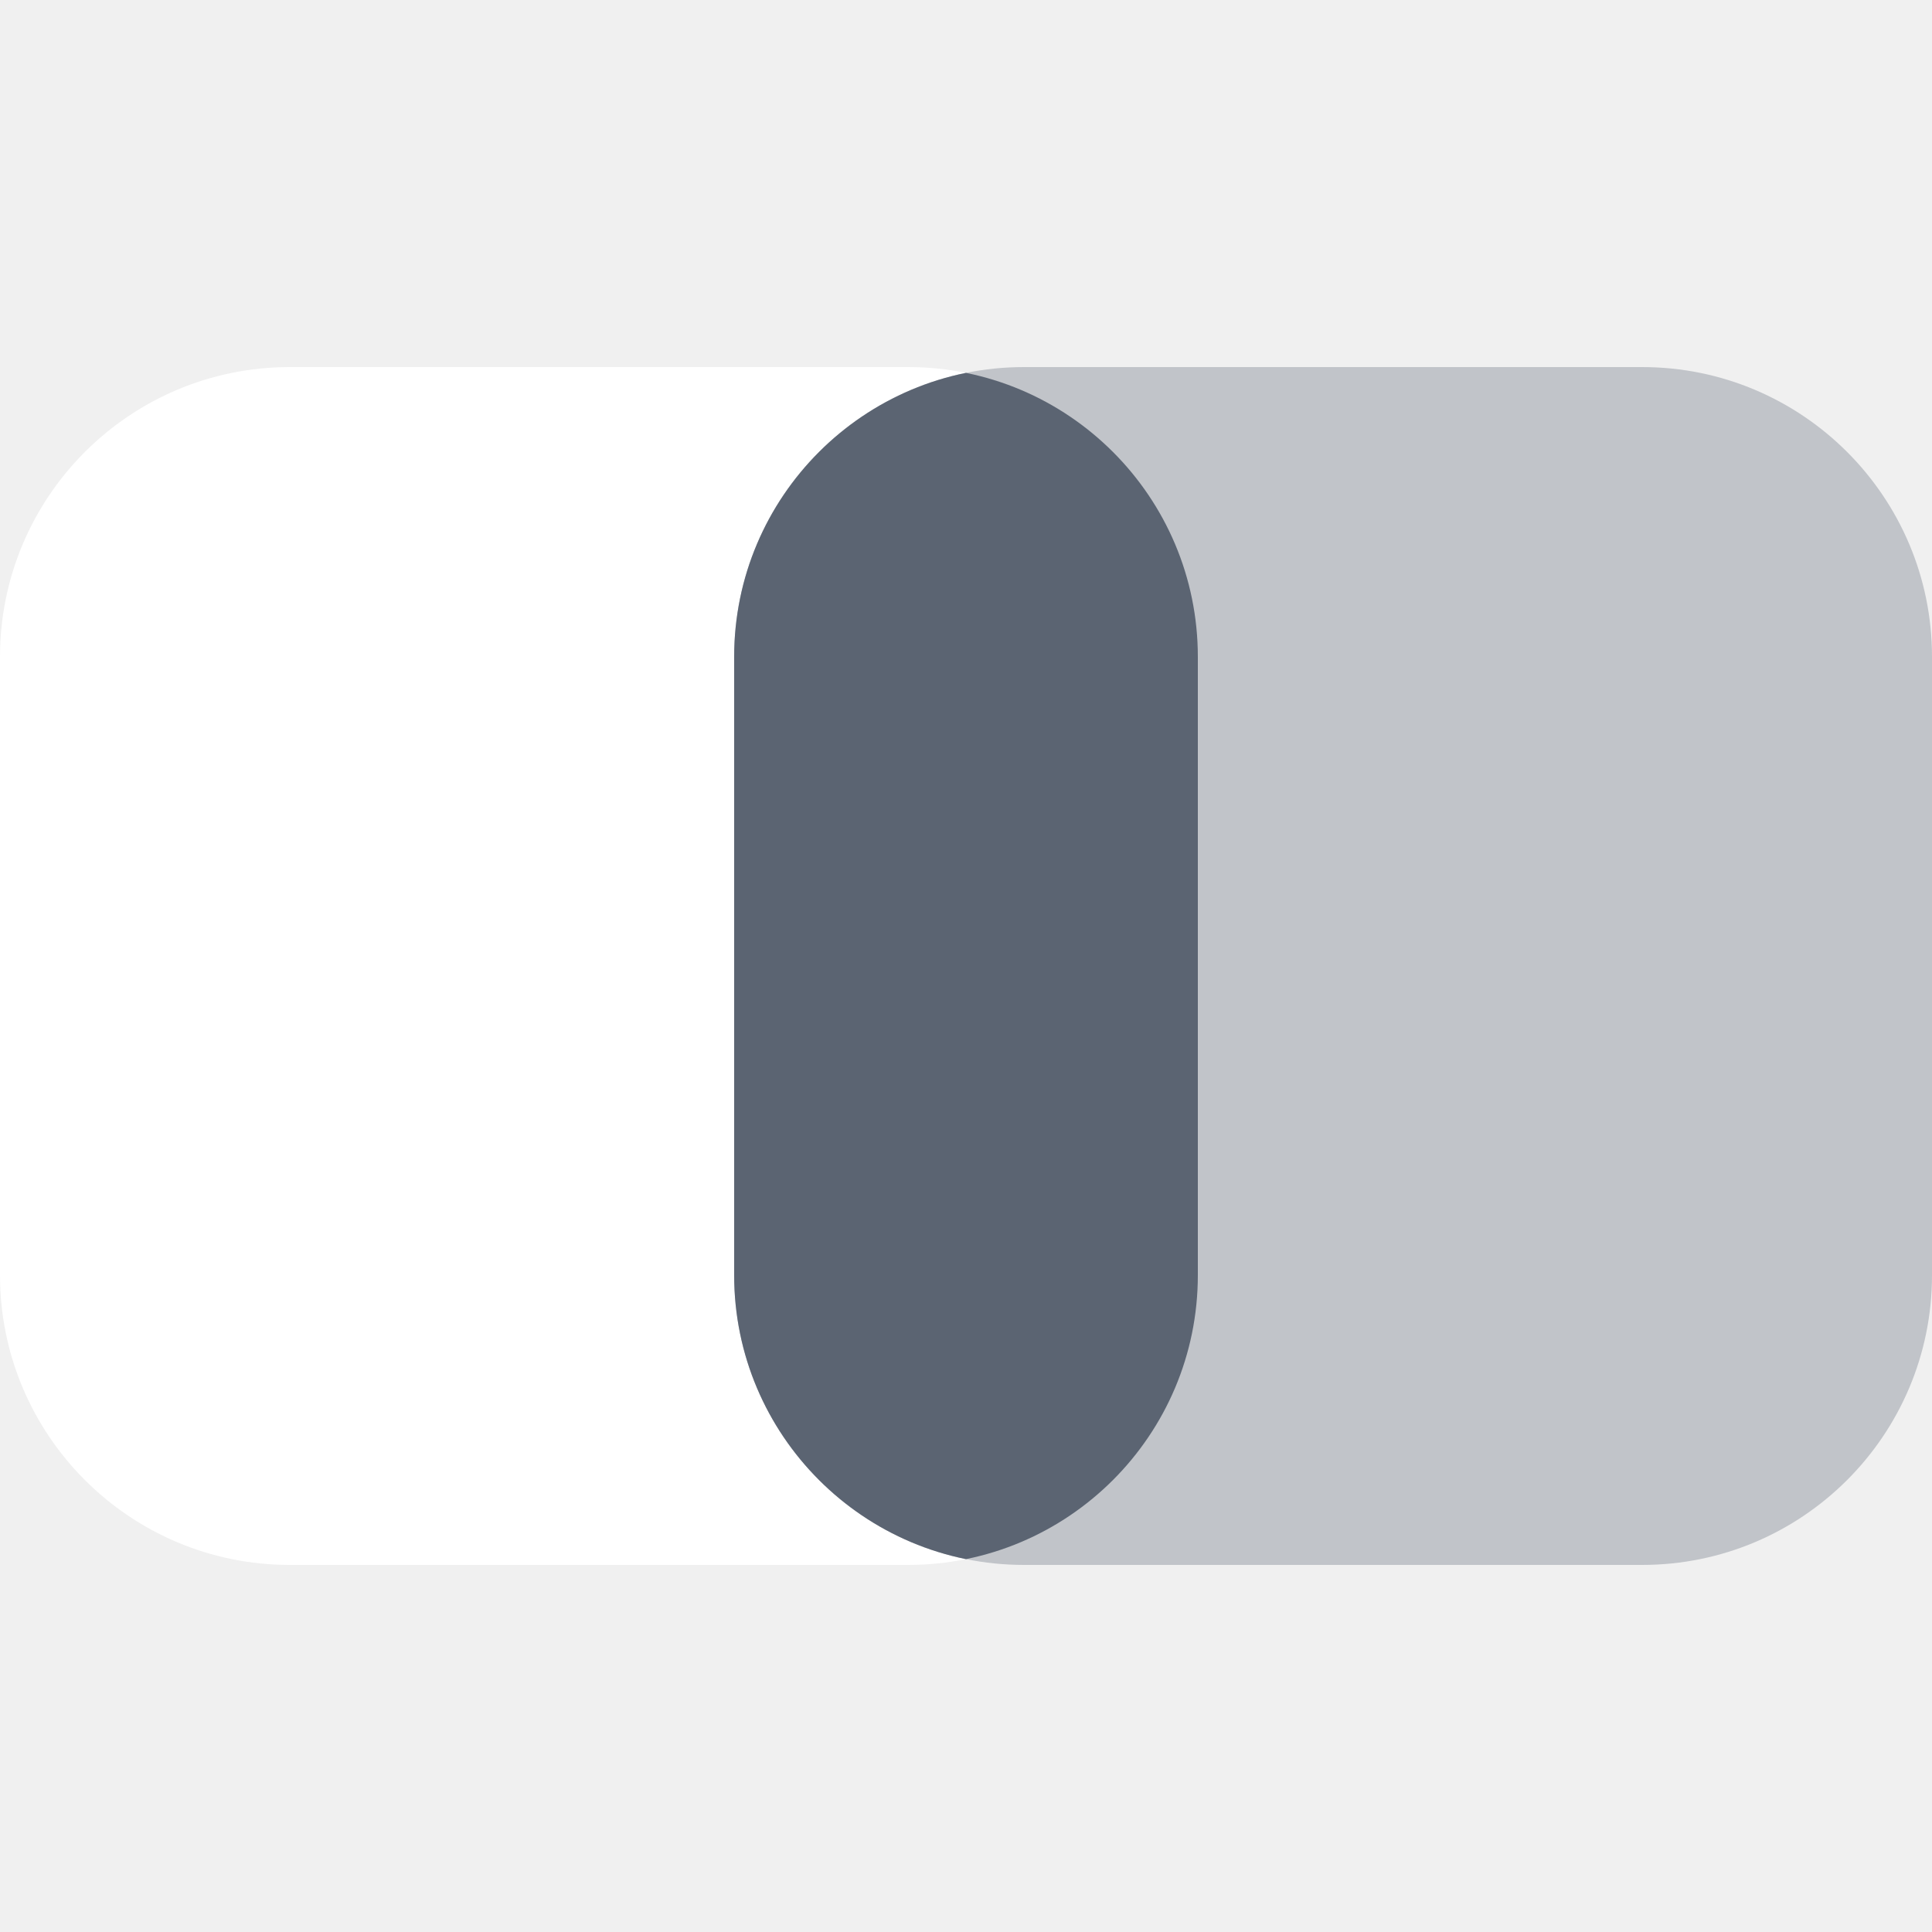
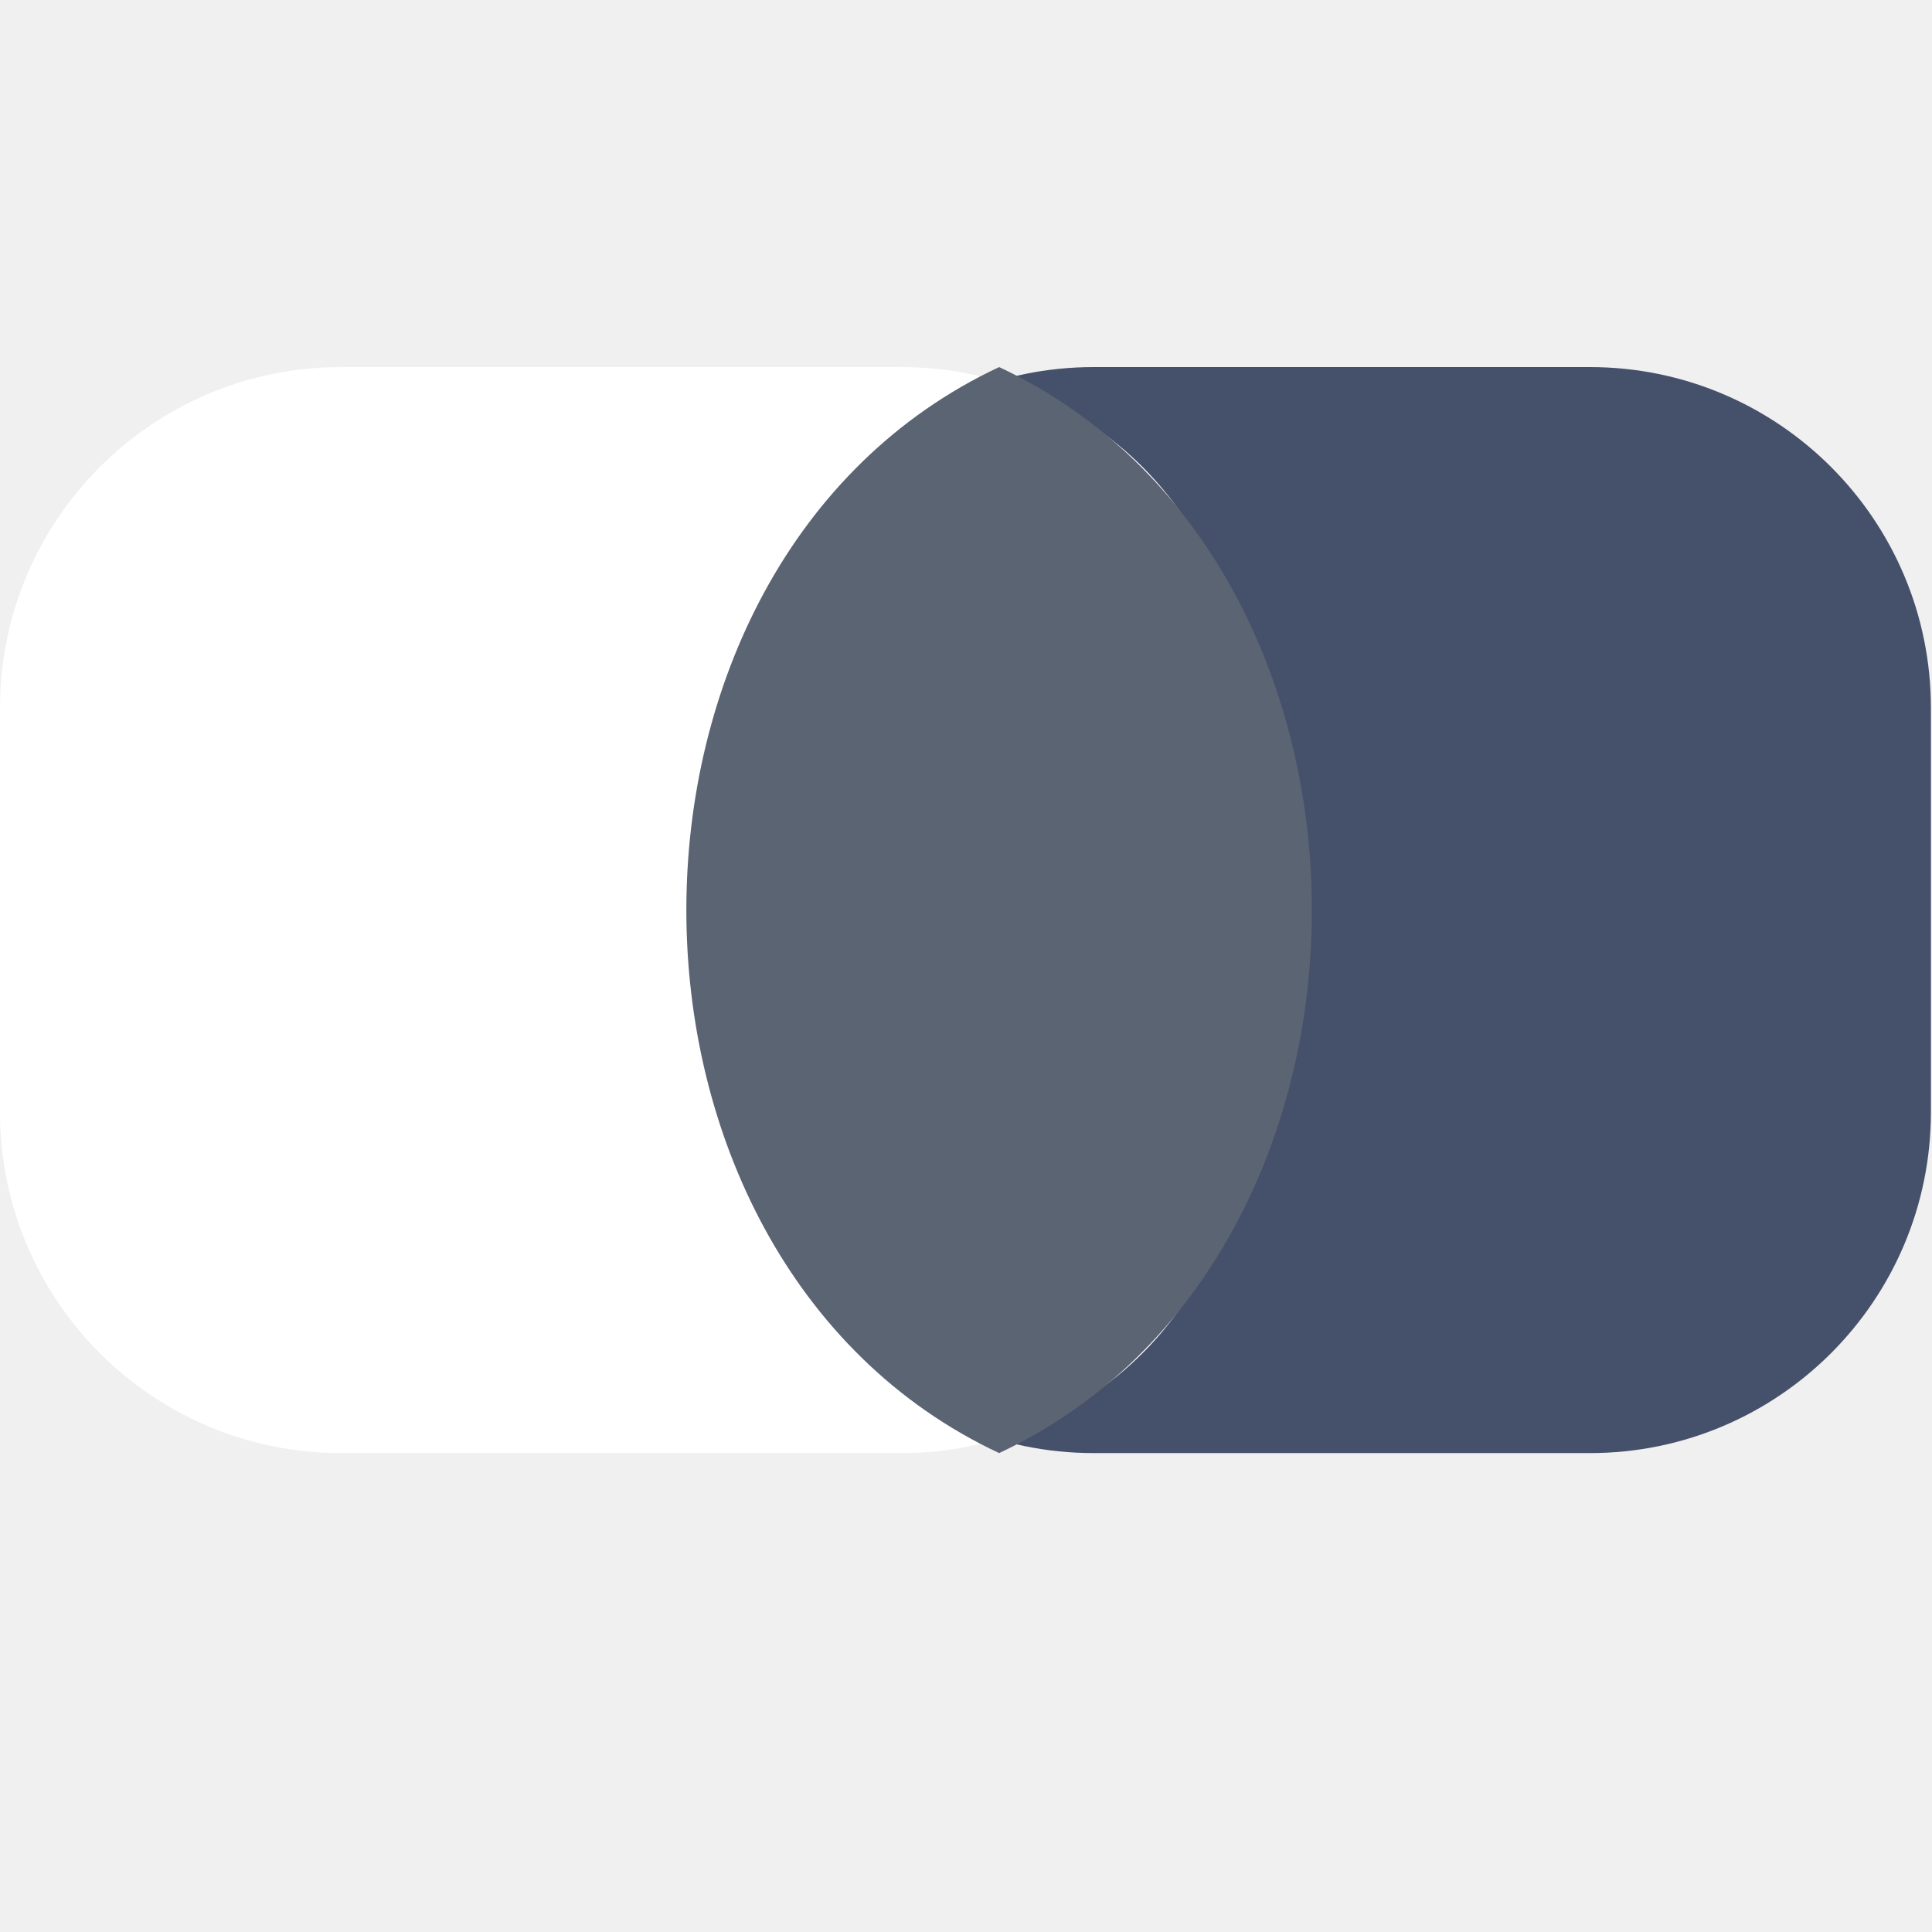
<svg xmlns="http://www.w3.org/2000/svg" width="100" height="100" viewBox="0 0 100 100">
-   <g transform="translate(0 19) scale(1)">
-     <defs>
-       <clipPath id="venn-0-19-100-a">
-         <rect x="0" y="0" width="62" height="62" rx="15" />
-       </clipPath>
-     </defs>
-     <rect data-plate="A" x="0" y="0" width="62" height="62" rx="15" fill="#FFFFFF" />
-     <rect data-plate="B" data-surface="#5B6472" x="38" y="0" width="62" height="62" rx="15" fill="#c1c4c9" />
-     <g clip-path="url(#venn-0-19-100-a)">
-       <rect data-lens="1" x="38" y="0" width="62" height="62" rx="15" fill="#5B6472" />
-     </g>
+   <g transform="translate(0 19) scale(0.5621135)">
+     <rect data-plate="B" data-surface="#5B6472" x="69.3" y="0" width="108.5" height="100" rx="31.4" fill="#45506B" />
+     <rect data-plate="A" x="0" y="0" width="114.4" height="100" rx="31.4" fill="#FFFFFF" />
+     <path data-lens="1" data-role="lens" d="M92 0C130.4 18 130.4 82 92 100C53.6 82 53.6 18 92 0Z" fill="#5B6472" />
  </g>
</svg>
